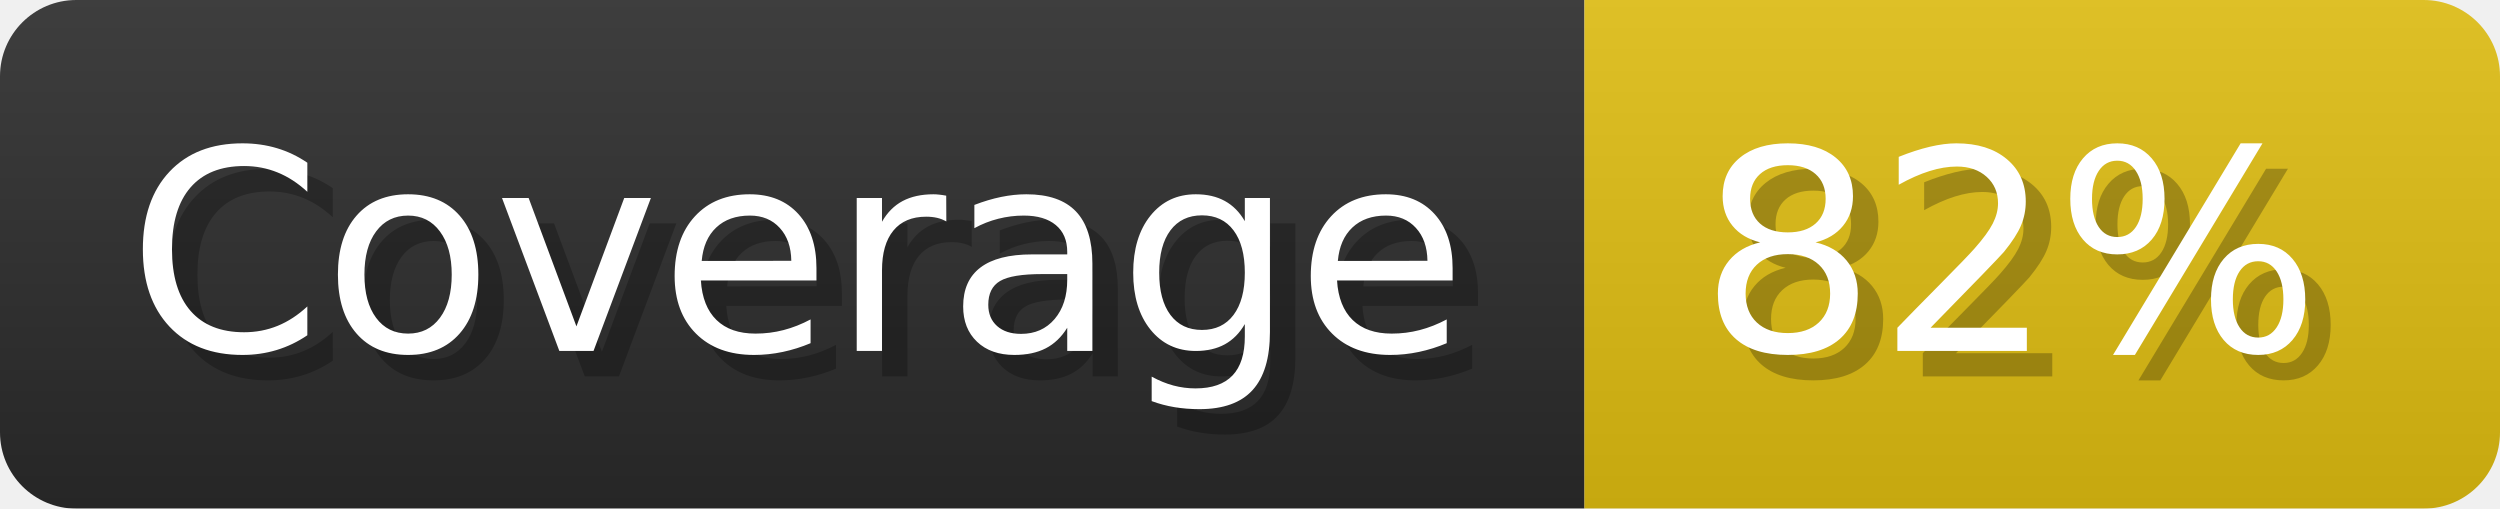
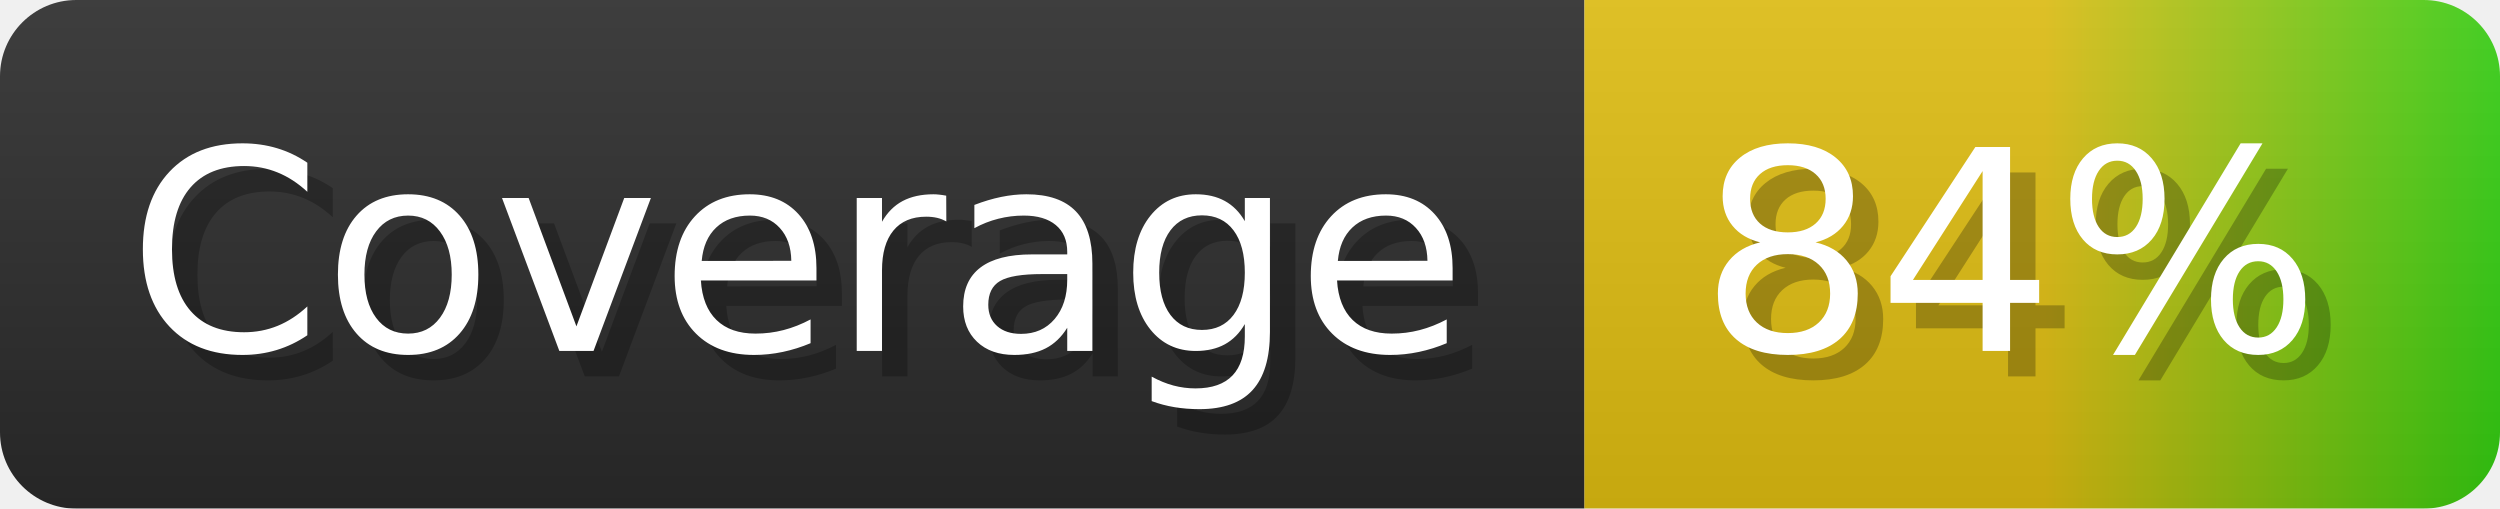
- <svg xmlns="http://www.w3.org/2000/svg" width="98.3" height="20" viewBox="0 0 983 200" role="img" aria-label="Coverage: 82%">
+ <svg xmlns="http://www.w3.org/2000/svg" width="98.3" height="20" viewBox="0 0 983 200" role="img" aria-label="Coverage: 84%">
  <linearGradient id="a" x2="0" y2="100%">
    <stop offset="0" stop-opacity=".1" stop-color="#EEE" />
    <stop offset="1" stop-opacity=".1" />
  </linearGradient>
  <mask id="m">
    <rect width="983" height="200" rx="30" fill="#FFF" />
  </mask>
  <g mask="url(#m)">
    <rect width="623" height="200" fill="#2A2A2A" />
    <rect width="360" height="200" fill="url(#x)" x="623" />
    <rect width="983" height="200" fill="url(#a)" />
  </g>
  <g aria-hidden="true" fill="#fff" text-anchor="start" font-family="Verdana,DejaVu Sans,sans-serif" font-size="110">
    <text x="60" y="148" textLength="523" fill="#000" opacity="0.25">Coverage</text>
    <text x="50" y="138" textLength="523">Coverage</text>
-     <text x="678" y="148" textLength="260" fill="#000" opacity="0.25">82%</text>
-     <text x="668" y="138" textLength="260">82%</text>
+     <text x="678" y="148" textLength="260" fill="#000" opacity="0.25">84%</text>
+     <text x="668" y="138" textLength="260">84%</text>
  </g>
  <linearGradient id="x" x1="0%" y1="0%" x2="100%" y2="0%">
    <stop offset="0%" style="stop-color:#DB1" />
    <stop offset="50%" style="stop-color:#DB1" />
-     <stop offset="100%" style="stop-color:#DB1" />
+     <stop offset="100%" style="stop-color:#3C1" />
  </linearGradient>
</svg>
